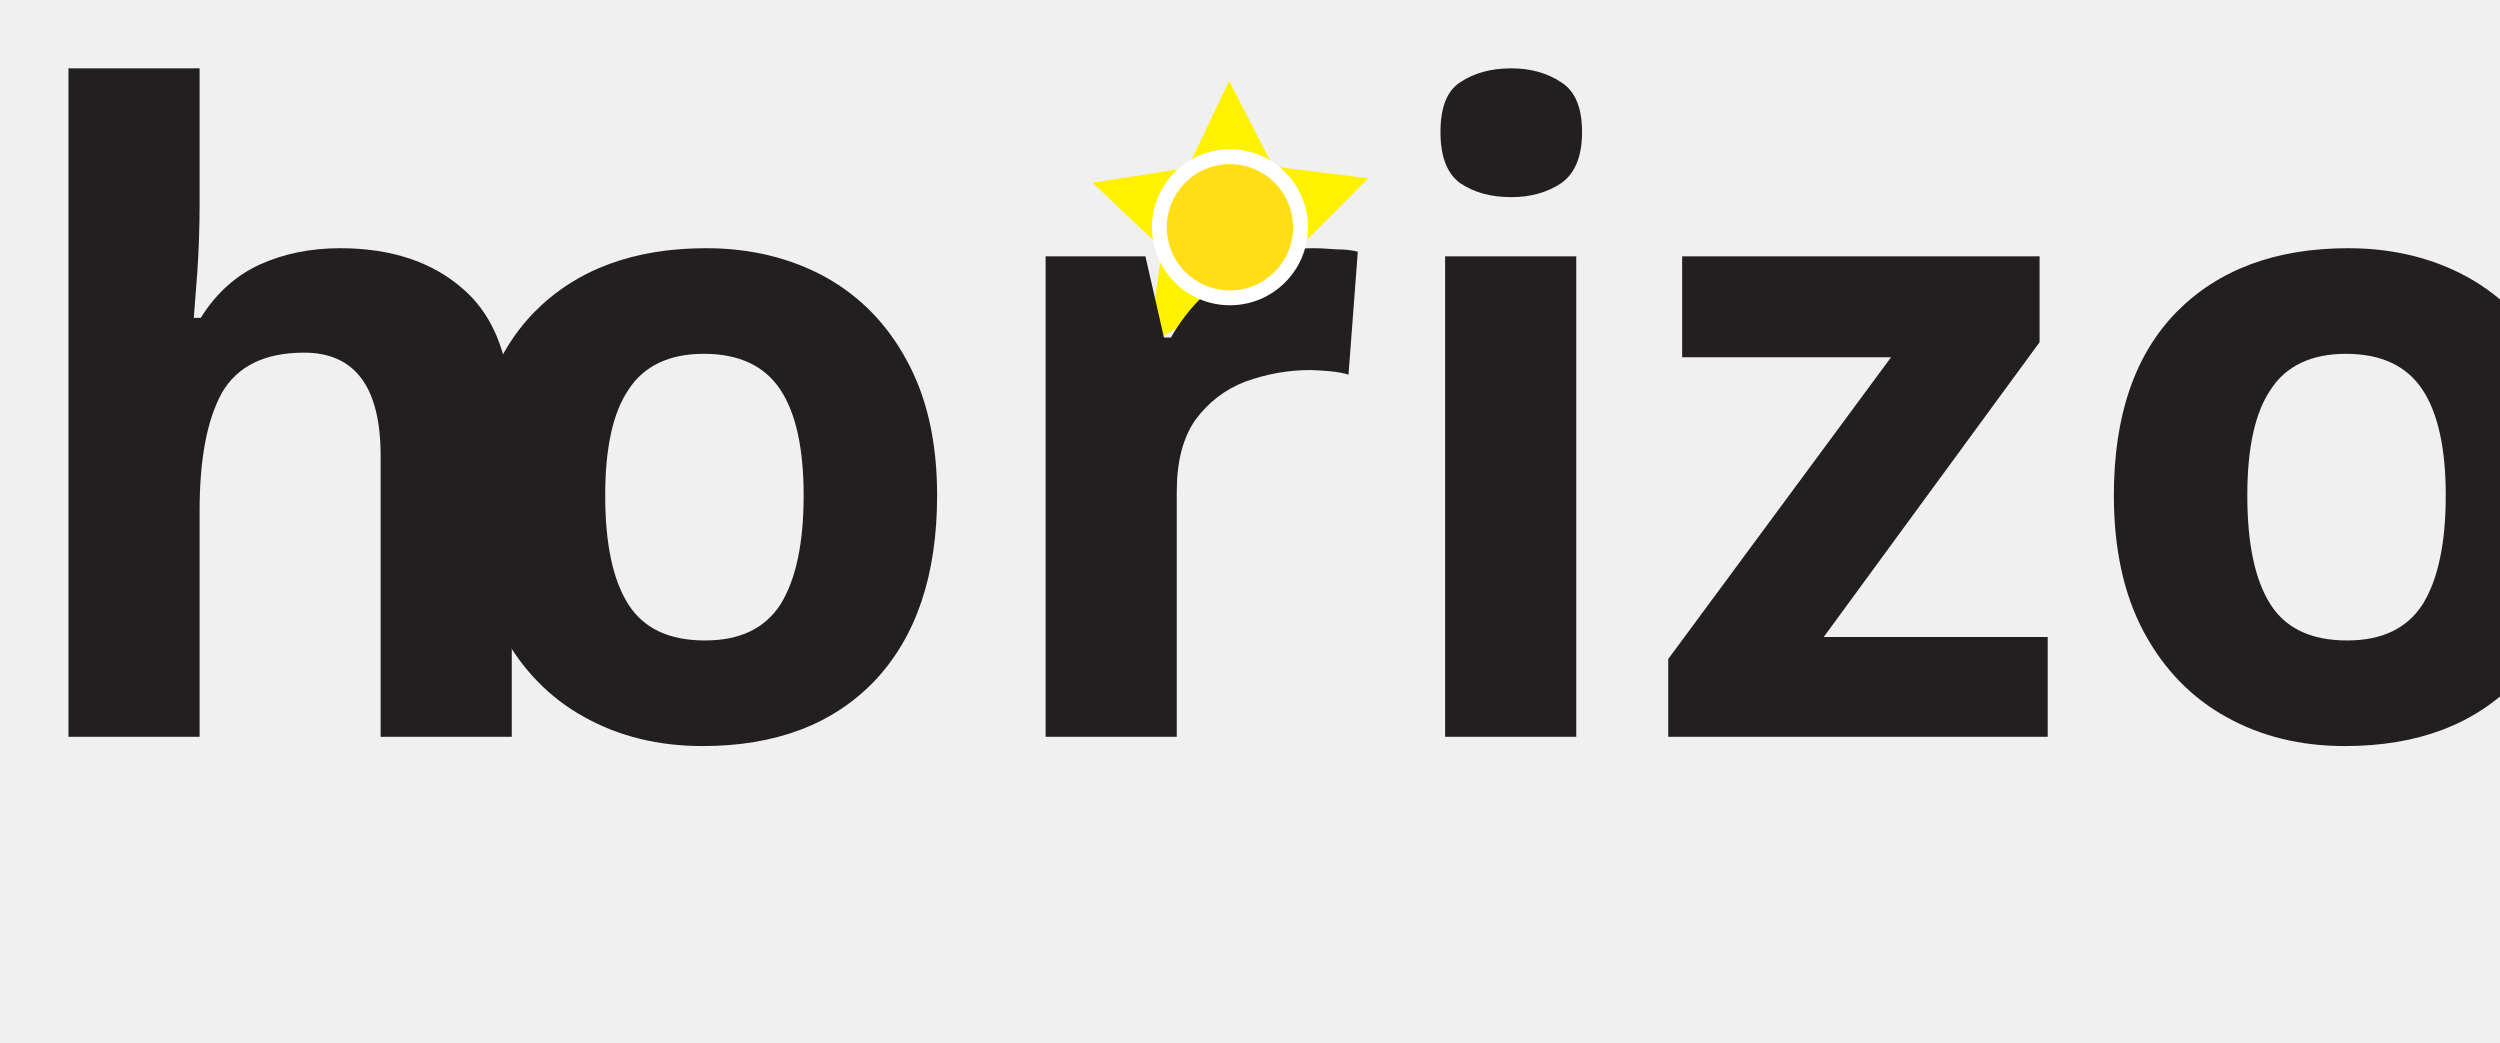
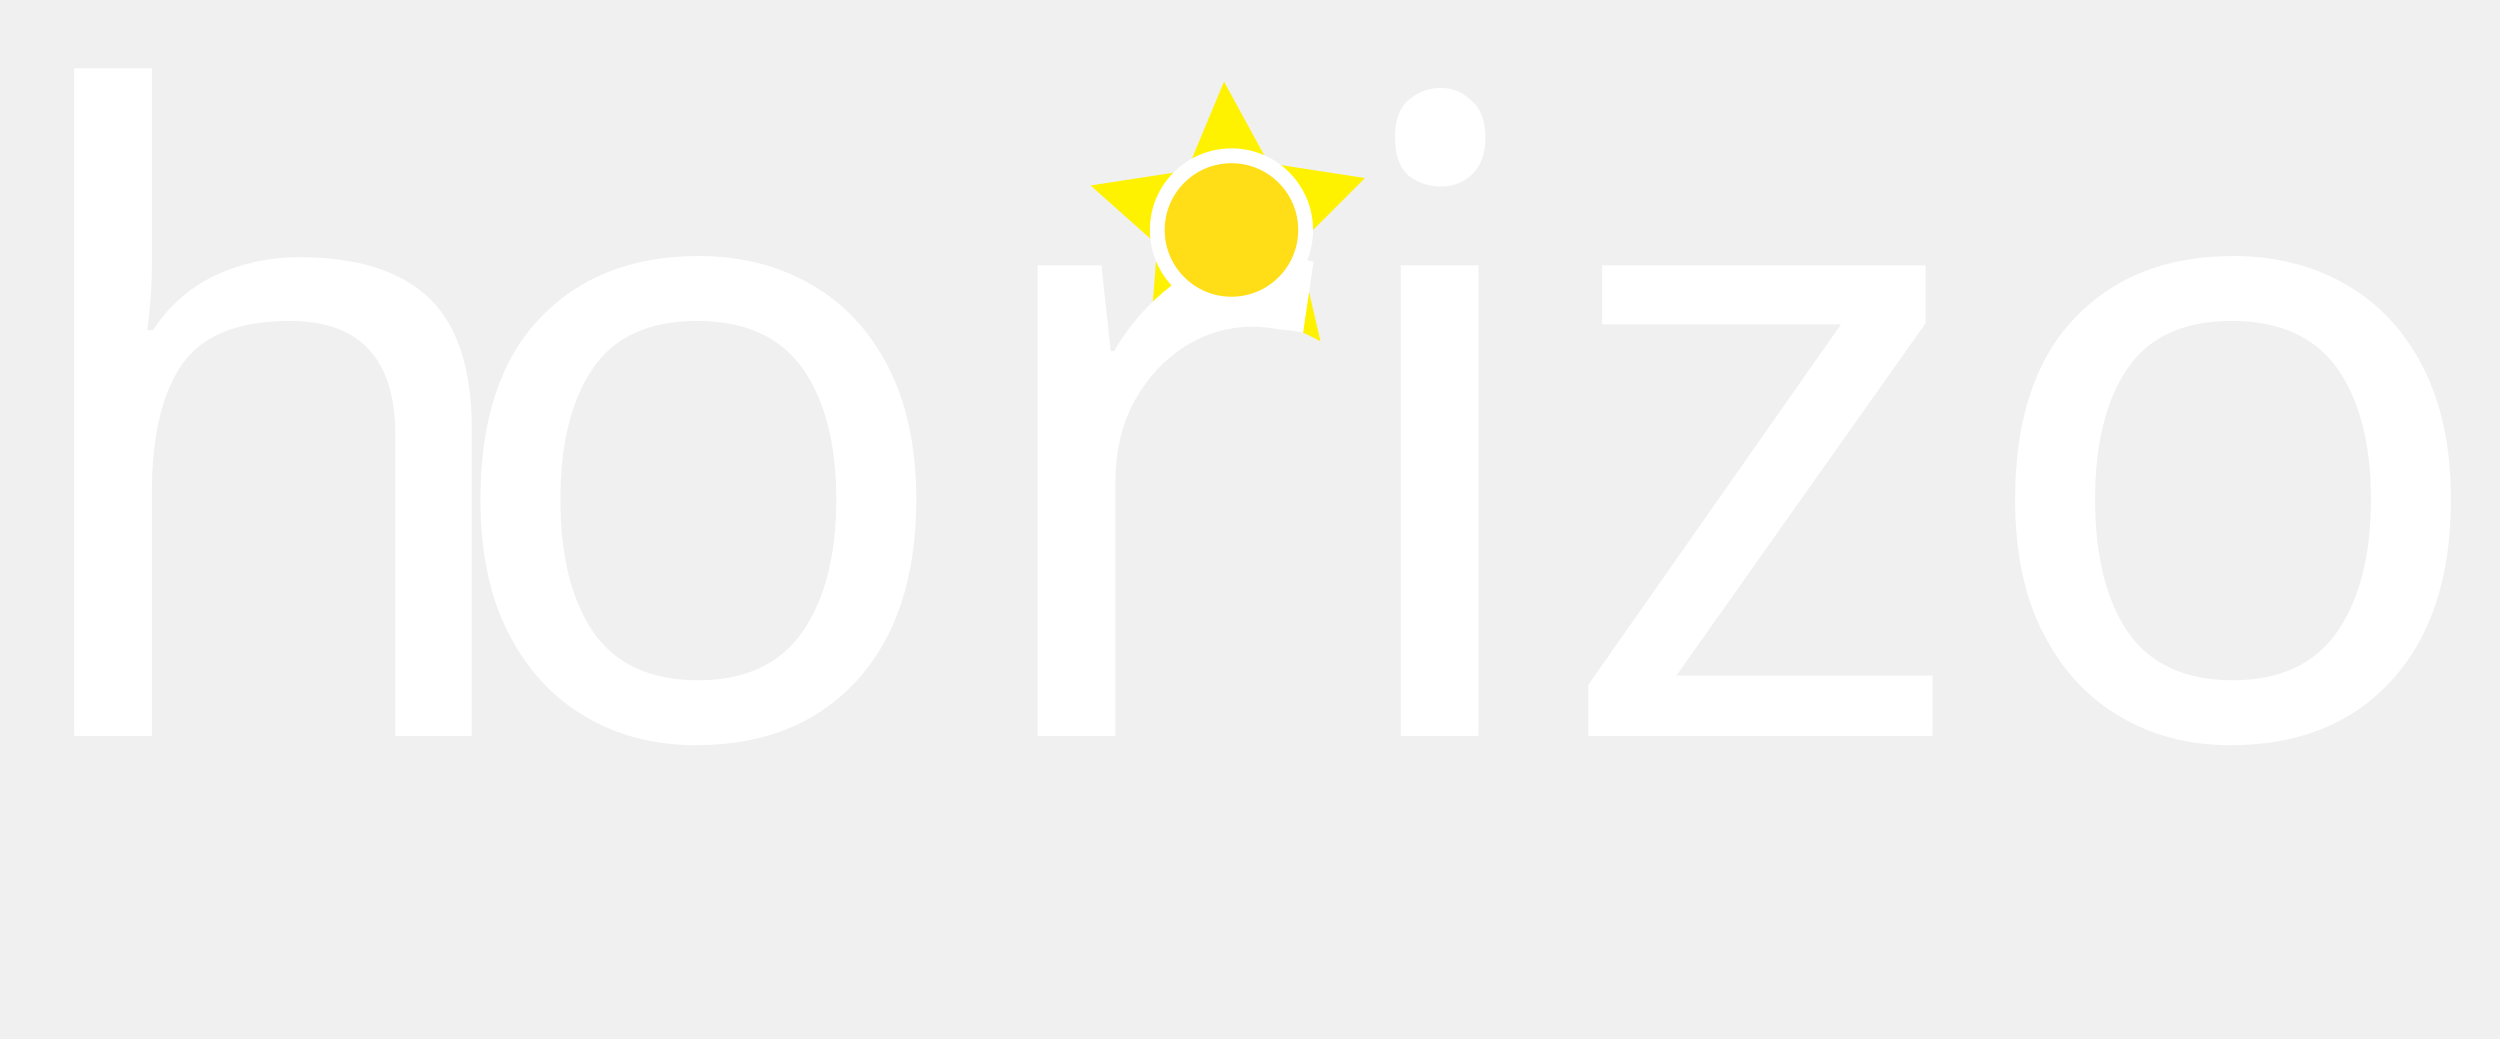
- <svg xmlns="http://www.w3.org/2000/svg" id="Layer_1" data-name="Layer 1" viewBox="0 0 33.66 14.04">
-   <defs>
-     <style>.cls-1{fill:#fff200;}.cls-2{font-size:11.85px;fill:#231f20;font-family:GrafolitaScript-Bold, Grafolita Script;font-weight:700;}.cls-3{letter-spacing:0.02em;}.cls-4{fill:#ffde17;stroke:#fff;stroke-miterlimit:10;stroke-width:0.2px;}</style>
-   </defs>
-   <polygon class="cls-1" points="17.75 4.59 16.59 4.01 15.46 4.63 15.65 3.35 14.71 2.46 15.99 2.26 16.55 1.09 17.14 2.24 18.42 2.4 17.51 3.32 17.75 4.59" />
-   <text class="cls-2" transform="translate(0 9.92)">
-     <tspan class="cls-3">h</tspan>
-     <tspan x="5.82" y="0">orizon</tspan>
-   </text>
-   <circle class="cls-4" cx="16.56" cy="3.06" r="0.95" />
+ <svg xmlns="http://www.w3.org/2000/svg" version="1.1" id="Layer_1" x="0px" y="0px" viewBox="0 0 33.7 14" style="enable-background:new 0 0 33.7 14;" xml:space="preserve">
+   <style type="text/css">
+ 	.st0{fill:#FFF200;}
+ 	.st1{fill:#FFFFFF;}
+ 	.st2{font-family:'GrafolitaScript-Bold';}
+ 	.st3{font-size:11.85px;}
+ 	.st4{fill:#FFDE17;stroke:#FFFFFF;stroke-width:0.2;stroke-miterlimit:10;}
+ </style>
+   <polygon class="st0" points="17.8,4.6 16.6,4 15.5,4.6 15.6,3.3 14.7,2.5 16,2.3 16.5,1.1 17.1,2.2 18.4,2.4 17.5,3.3 " />
+   <text transform="matrix(1 0 0 1 0 9.92)" class="st1 st2 st3">h</text>
+   <text transform="matrix(1 0 0 1 5.82 9.92)" class="st1 st2 st3">orizon</text>
+   <circle class="st4" cx="16.6" cy="3.1" r="1" />
</svg>
